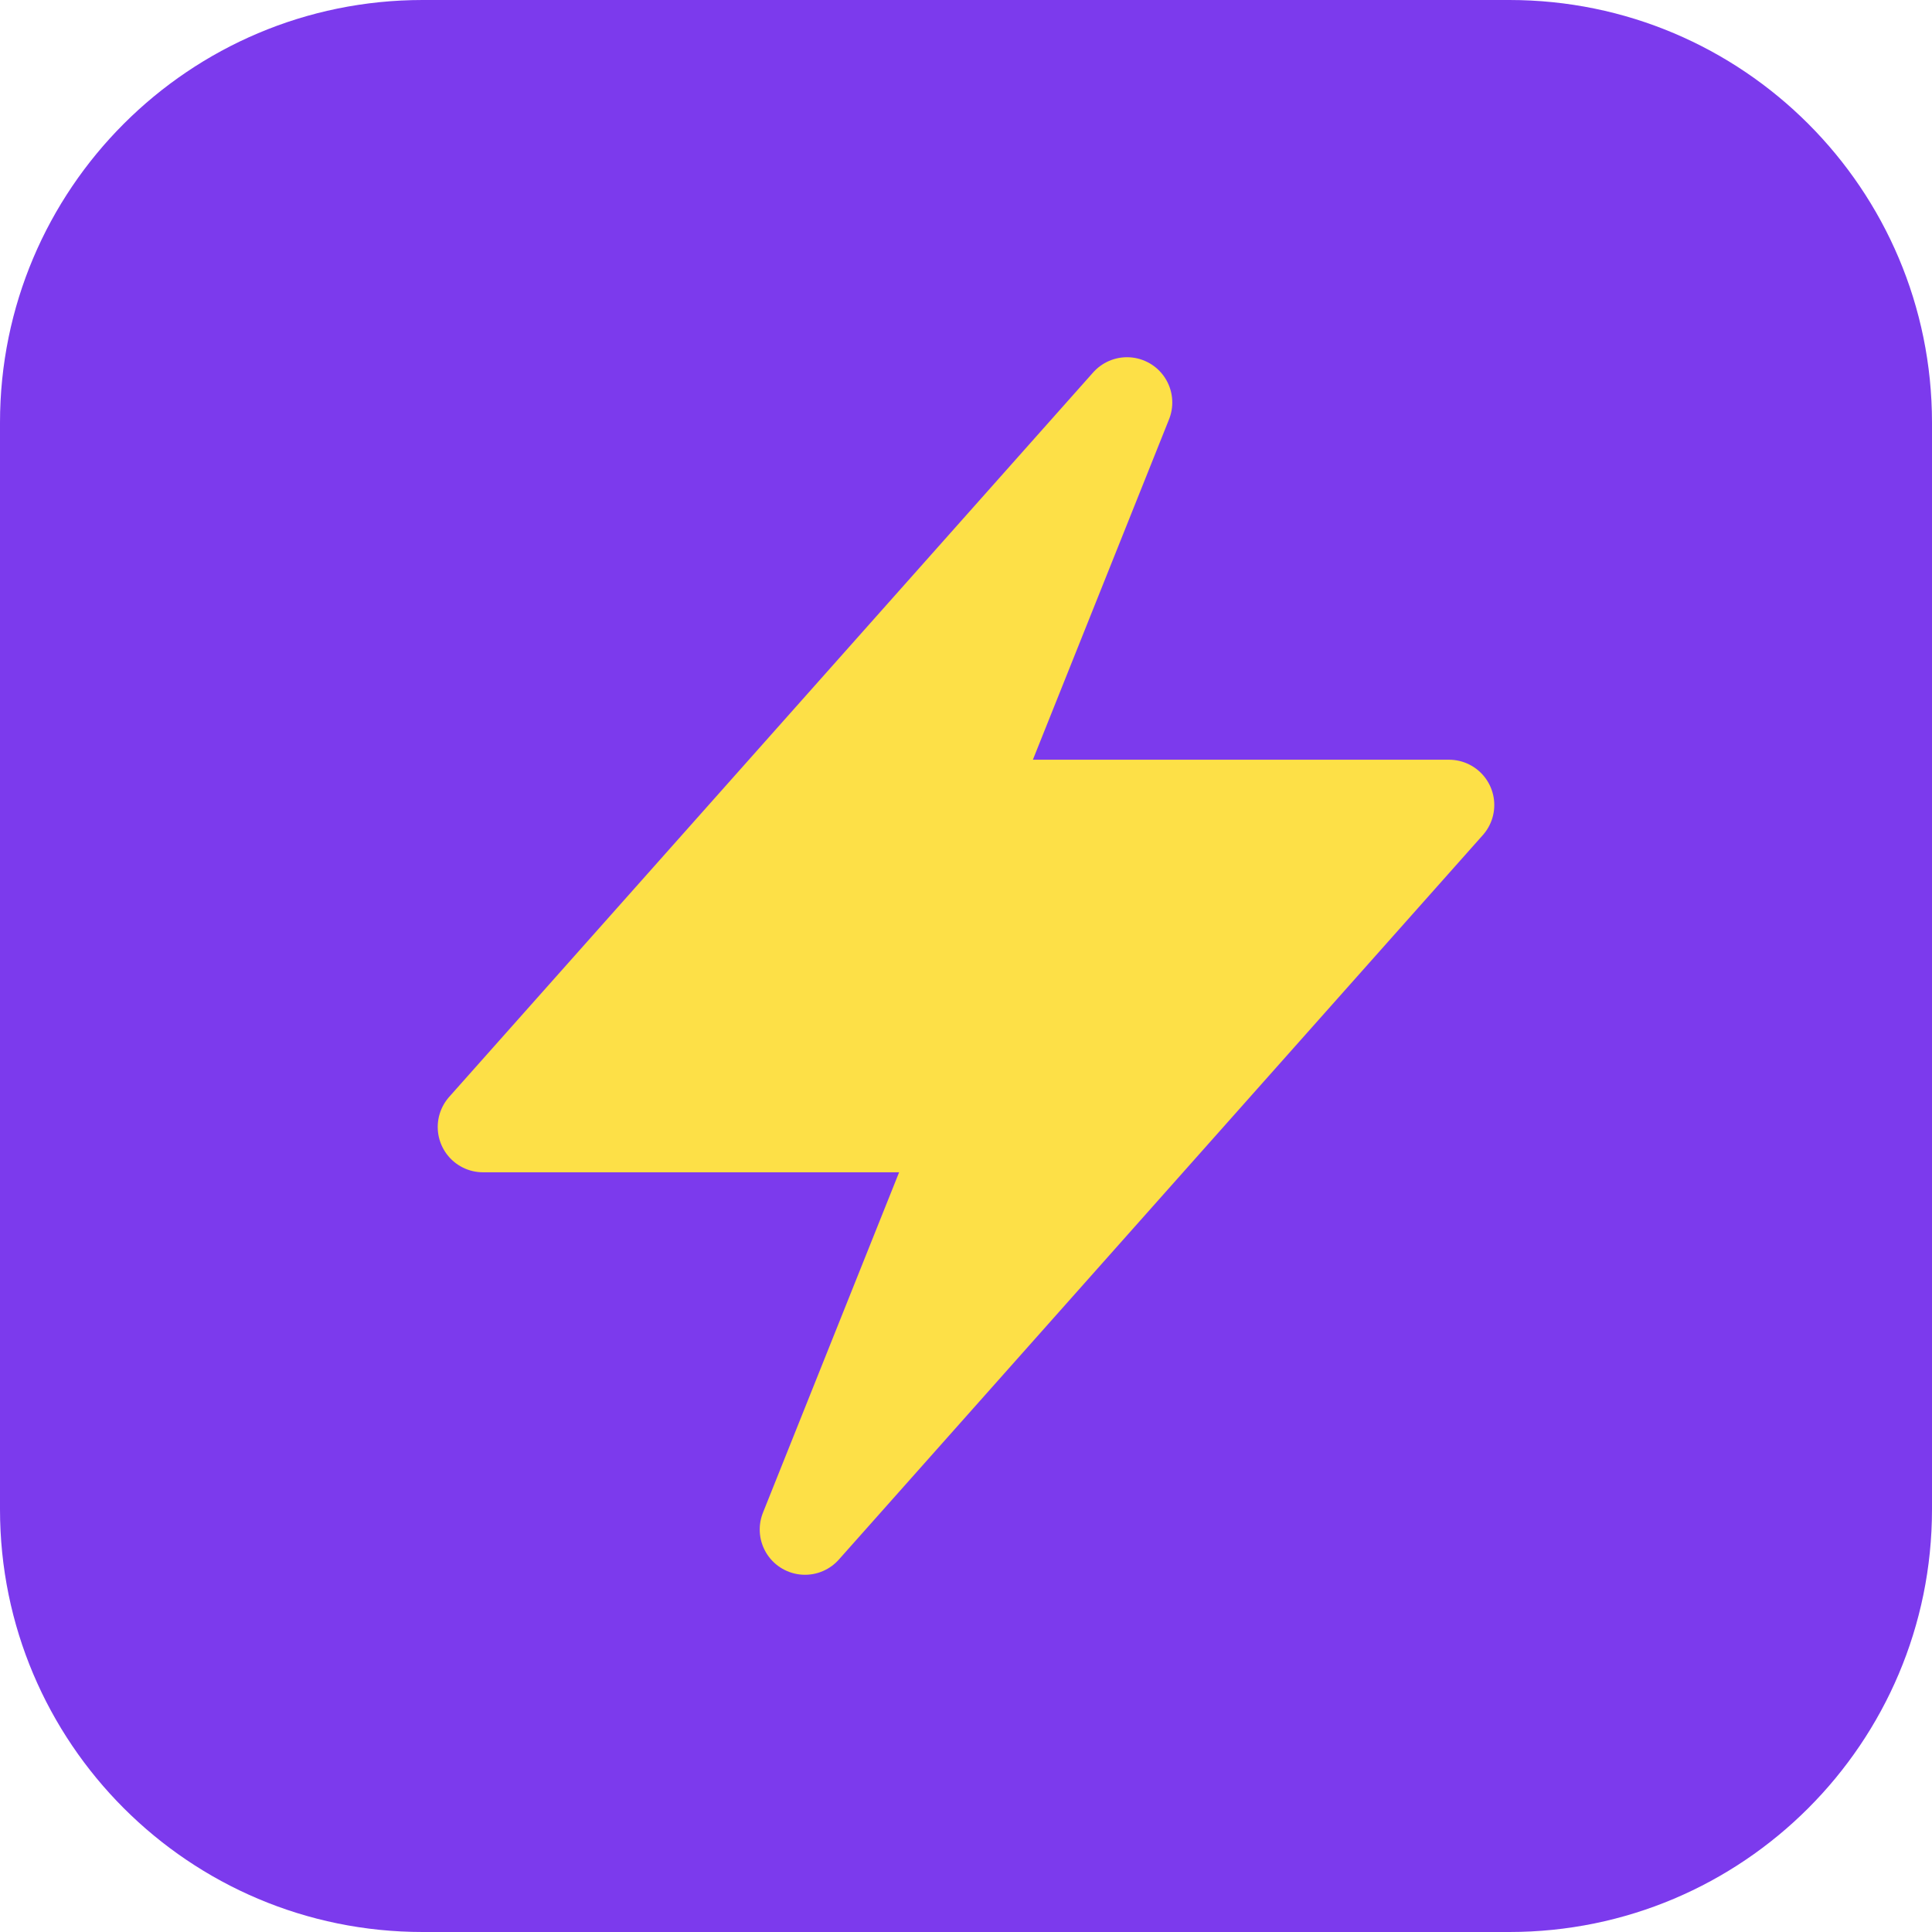
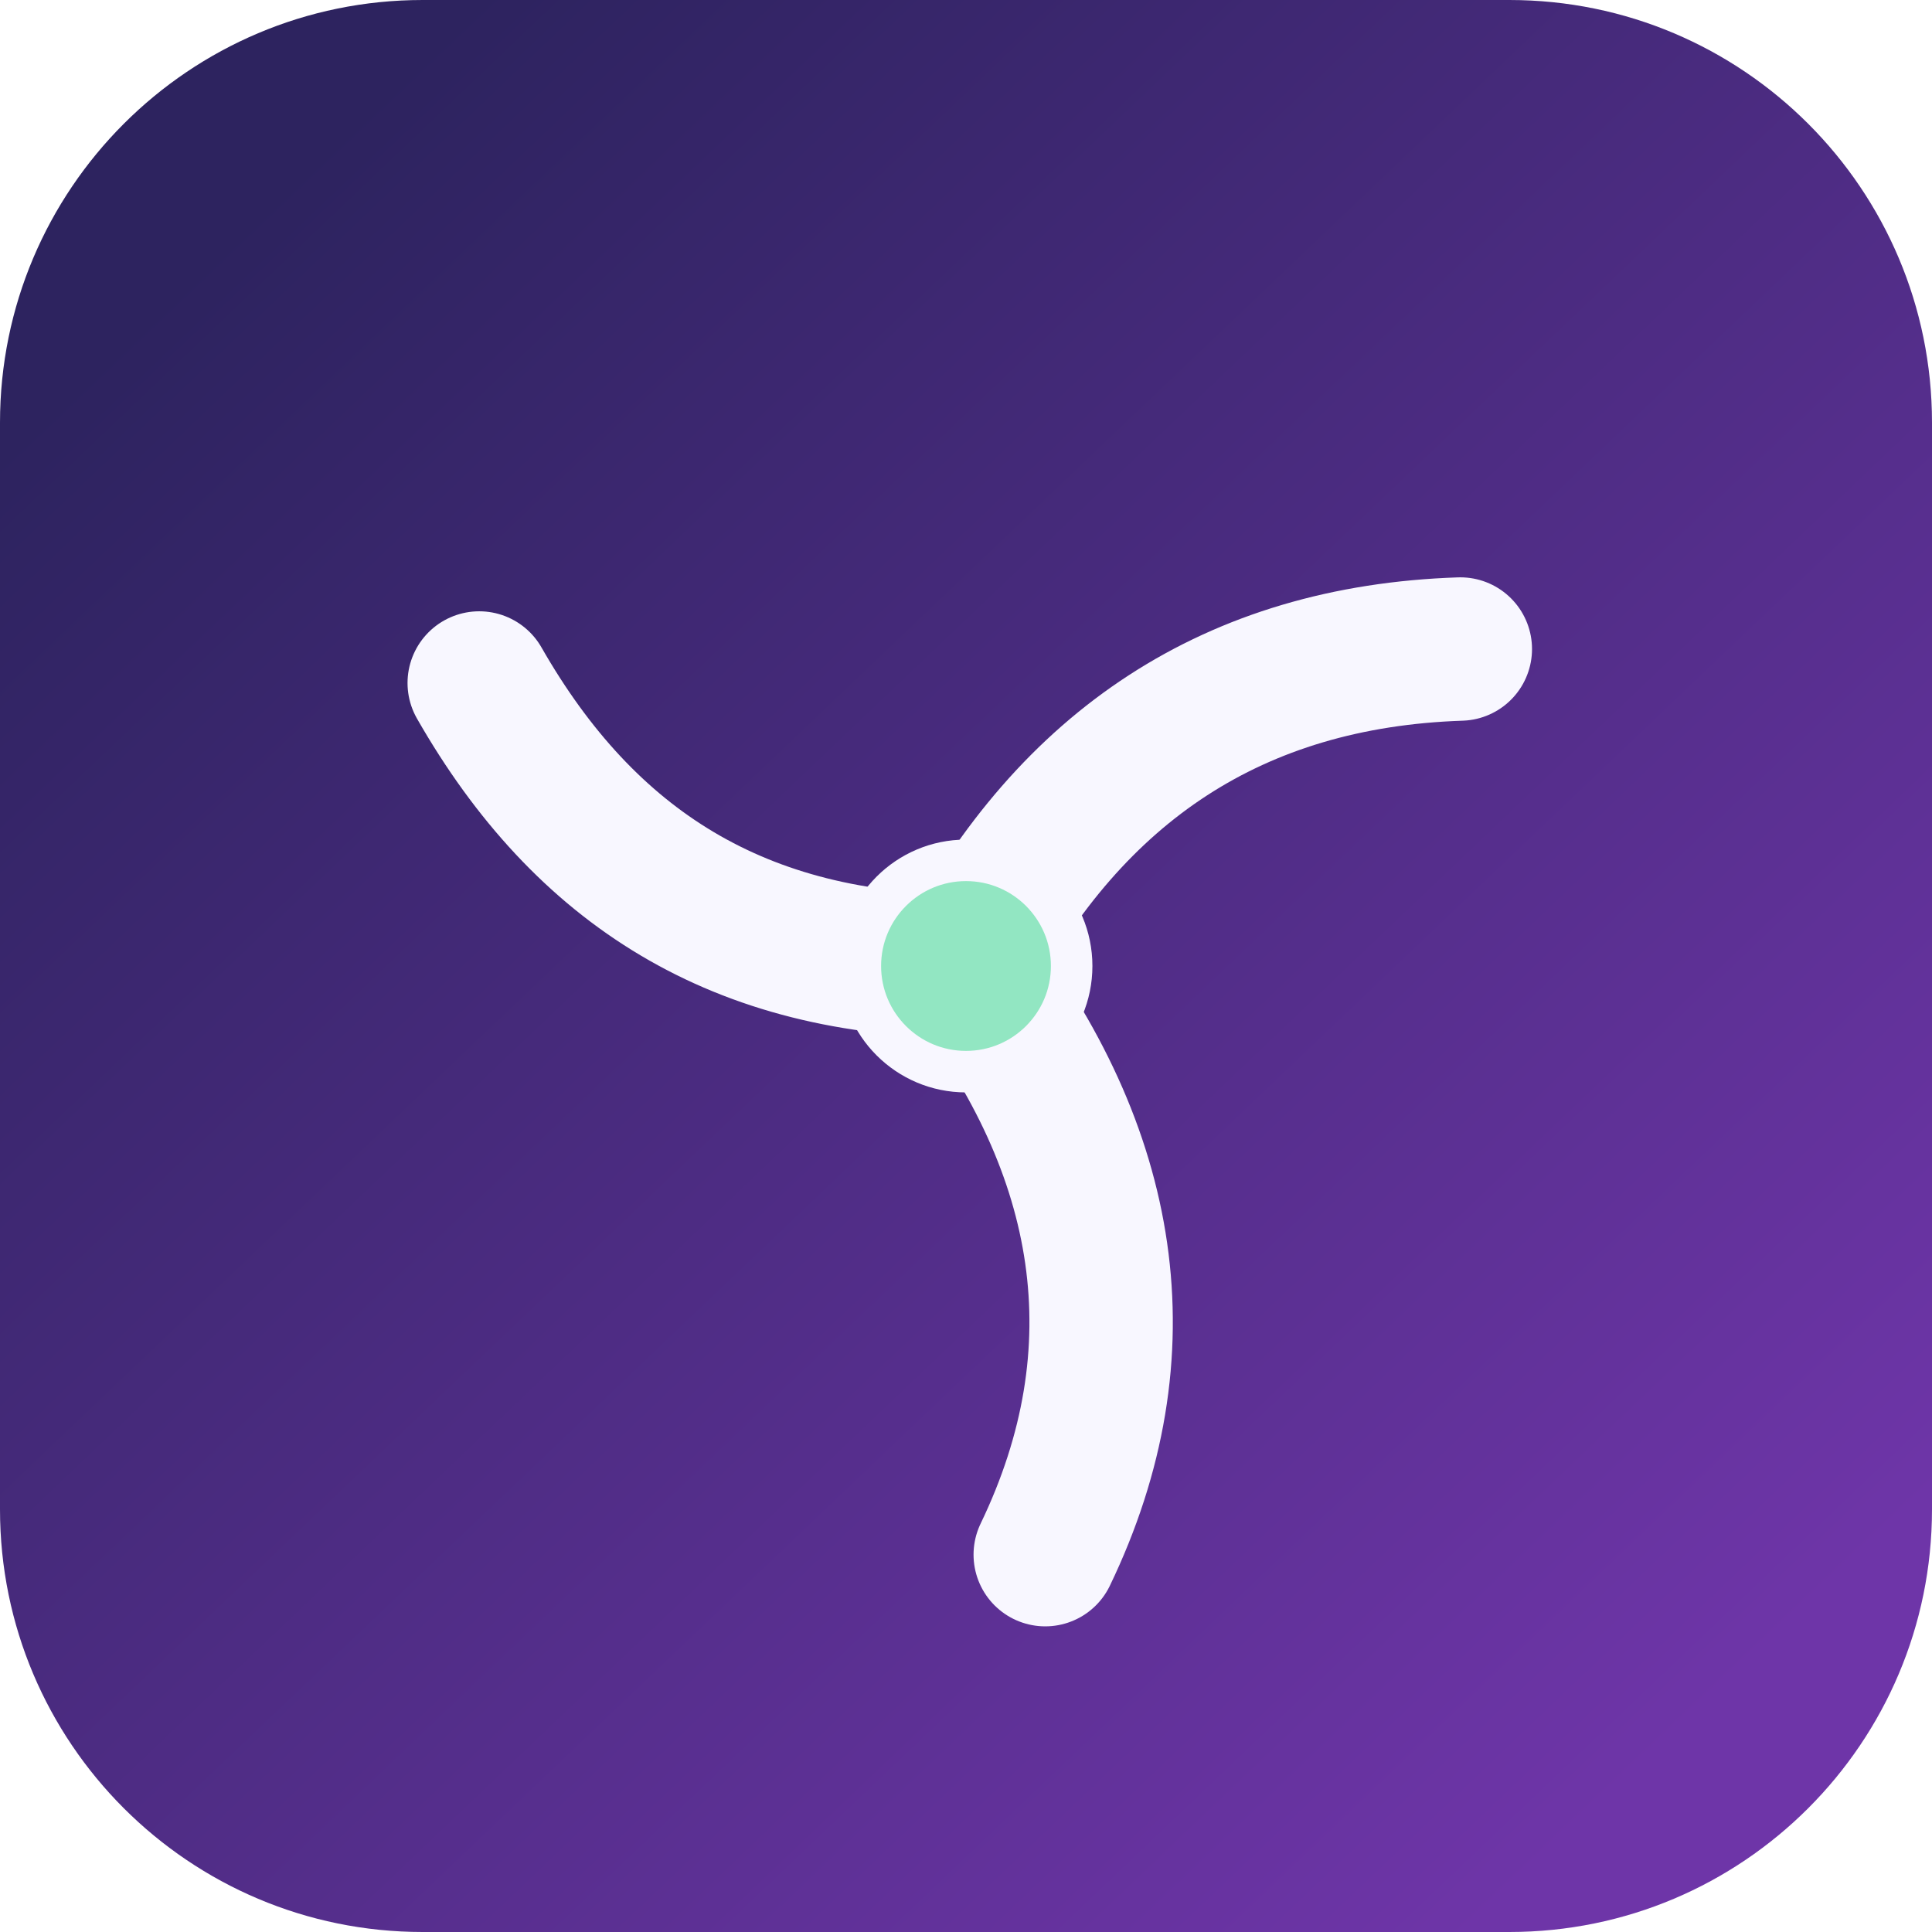
<svg xmlns="http://www.w3.org/2000/svg" viewBox="0 0 512 512" fill="none">
-   <rect width="512" height="512" rx="112" fill="#7c3aed" />
-   <path d="M298.667 106.667L128 298.667H256L213.333 405.333L384 213.333H256L298.667 106.667Z" fill="#FDE047" stroke="#FDE047" stroke-width="24" stroke-linejoin="round" />
+   <defs>
+     <linearGradient id="flowhub-bg" x1="68" y1="55" x2="450" y2="456" gradientUnits="userSpaceOnUse">
+       <stop stop-color="#2D235F" />
+       <stop offset="1" stop-color="#6E35A8" />
+     </linearGradient>
+   </defs>
+   <rect width="512" height="512" rx="112" fill="url(#flowhub-bg)" />
+   <path d="M256 256C196 256 155 230 127 181M256 256C284 203 327 174 387 172M256 256C294 305 303 358 277 412" stroke="#F8F7FF" stroke-width="38" stroke-linecap="round" stroke-linejoin="round" />
+   <circle cx="256" cy="256" r="28" fill="#92E6C2" stroke="#F8F7FF" stroke-width="11" />
</svg>
